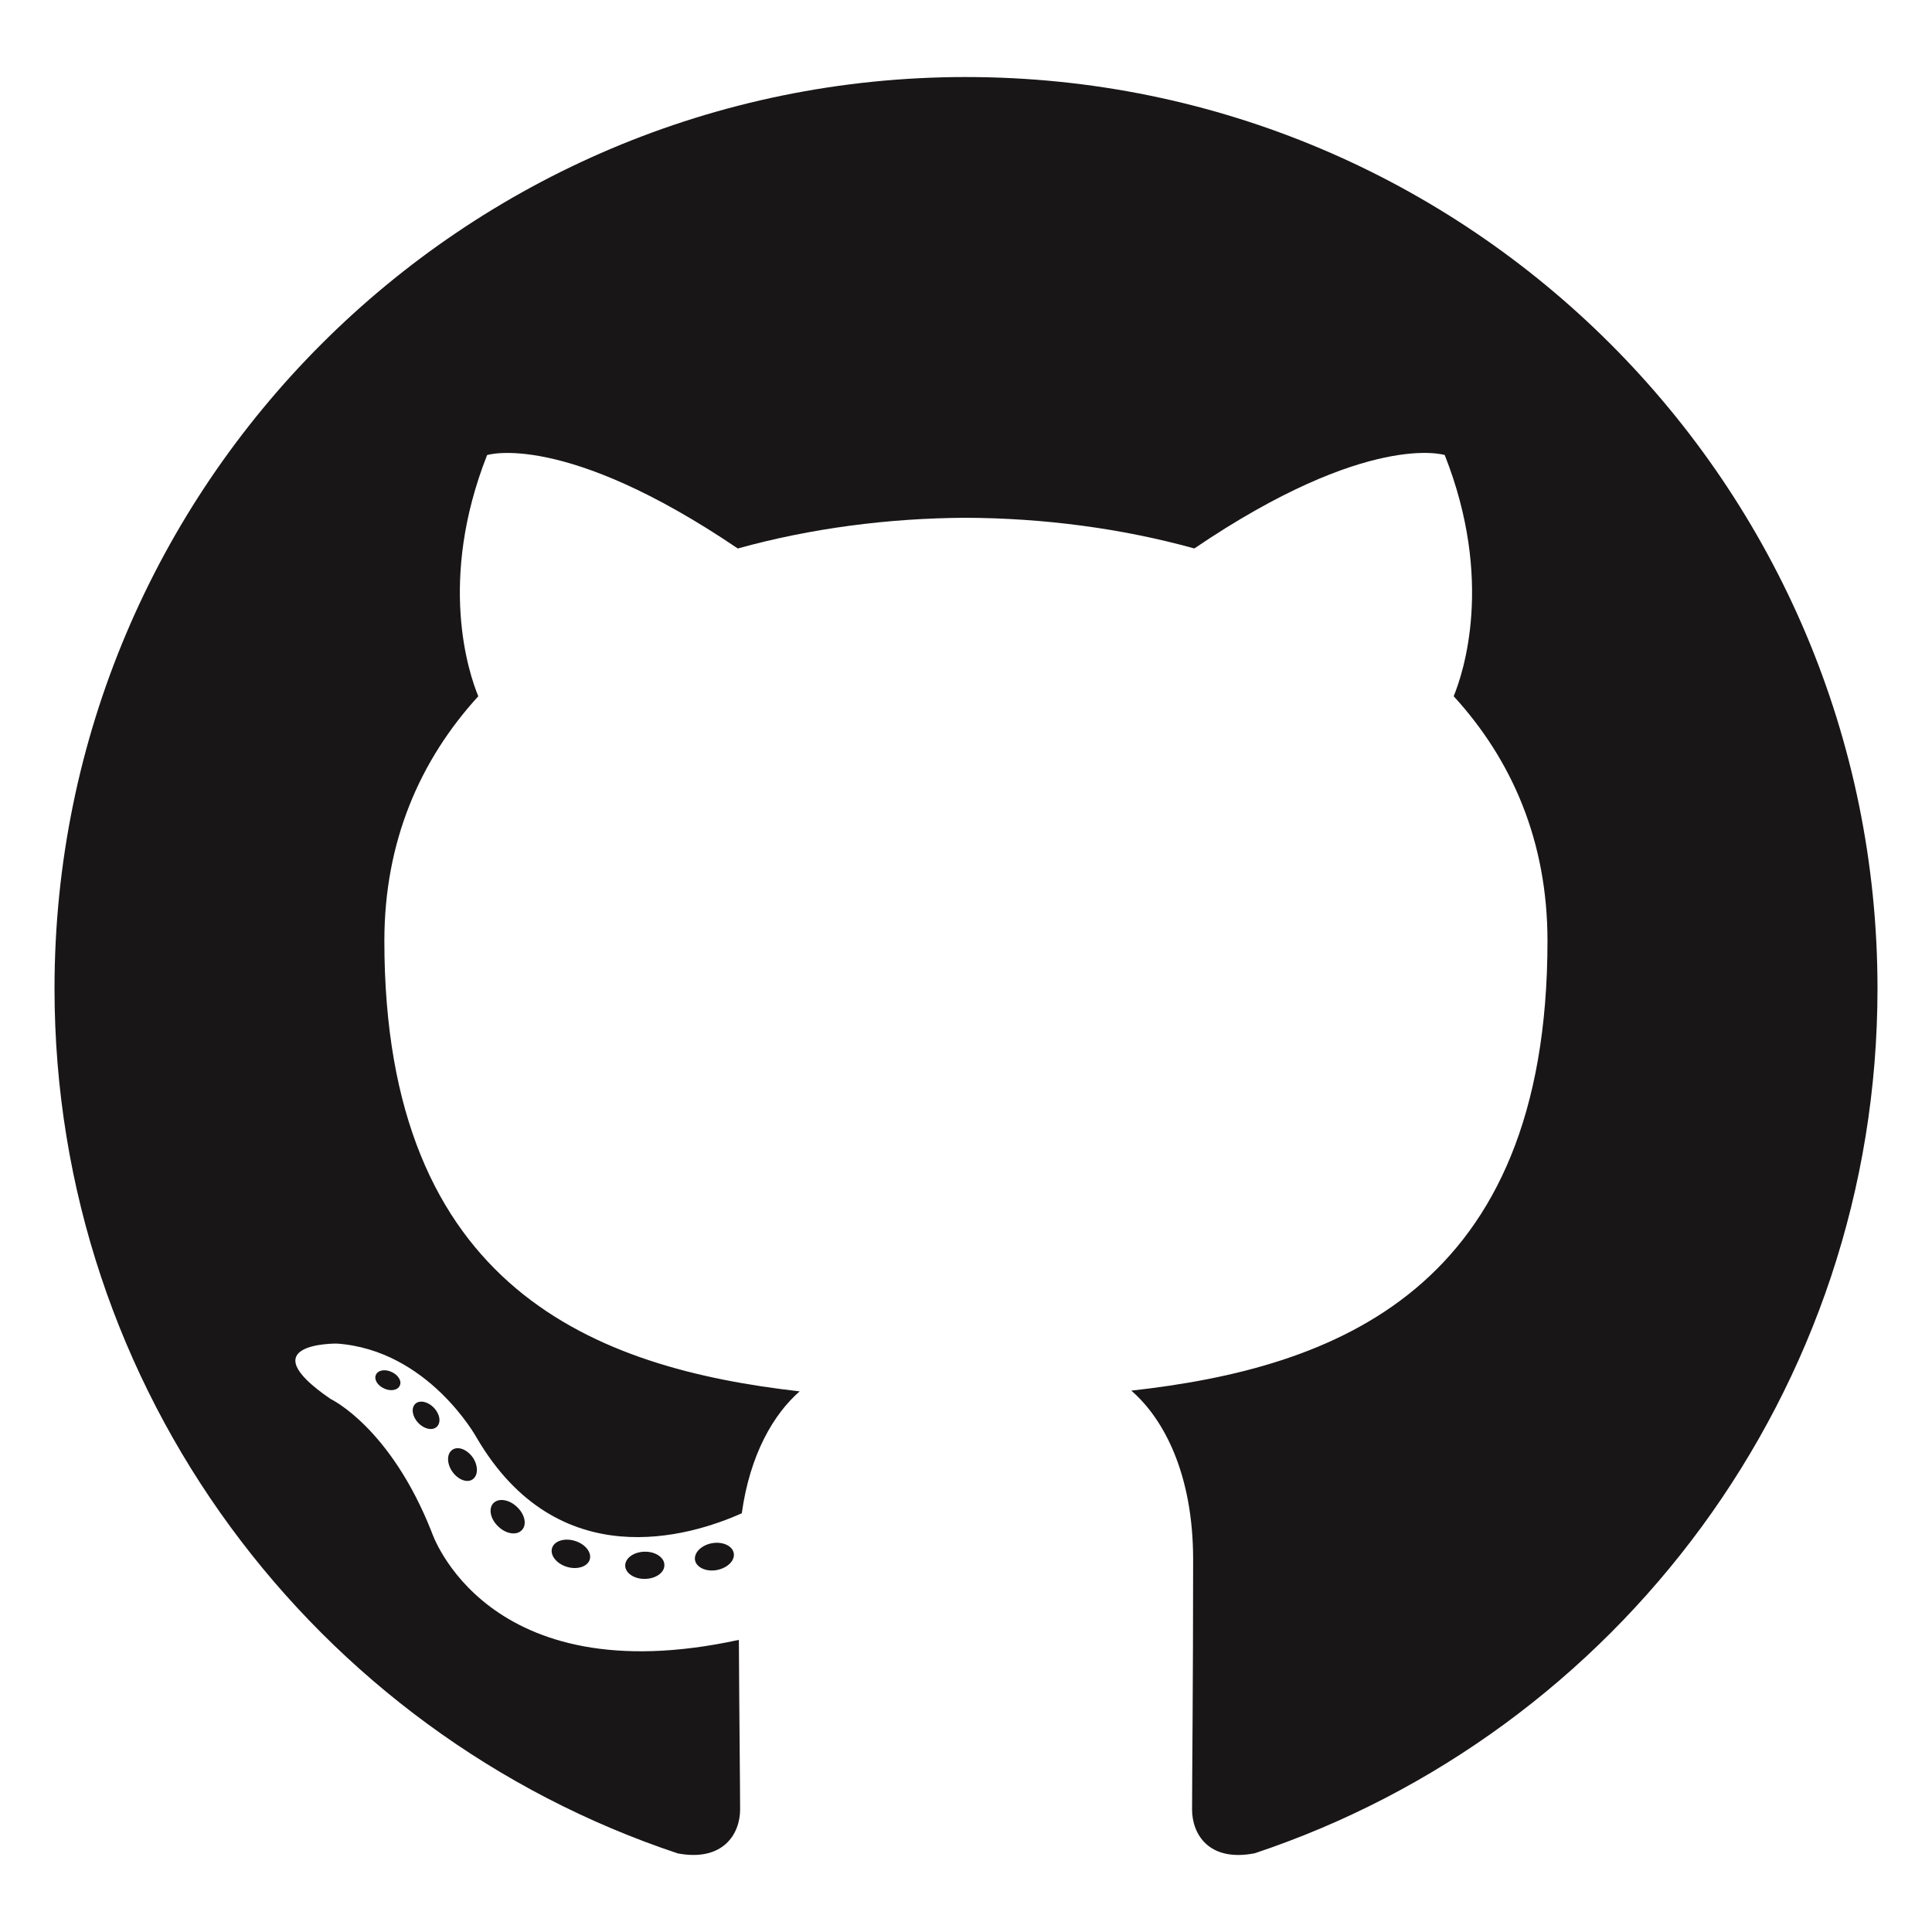
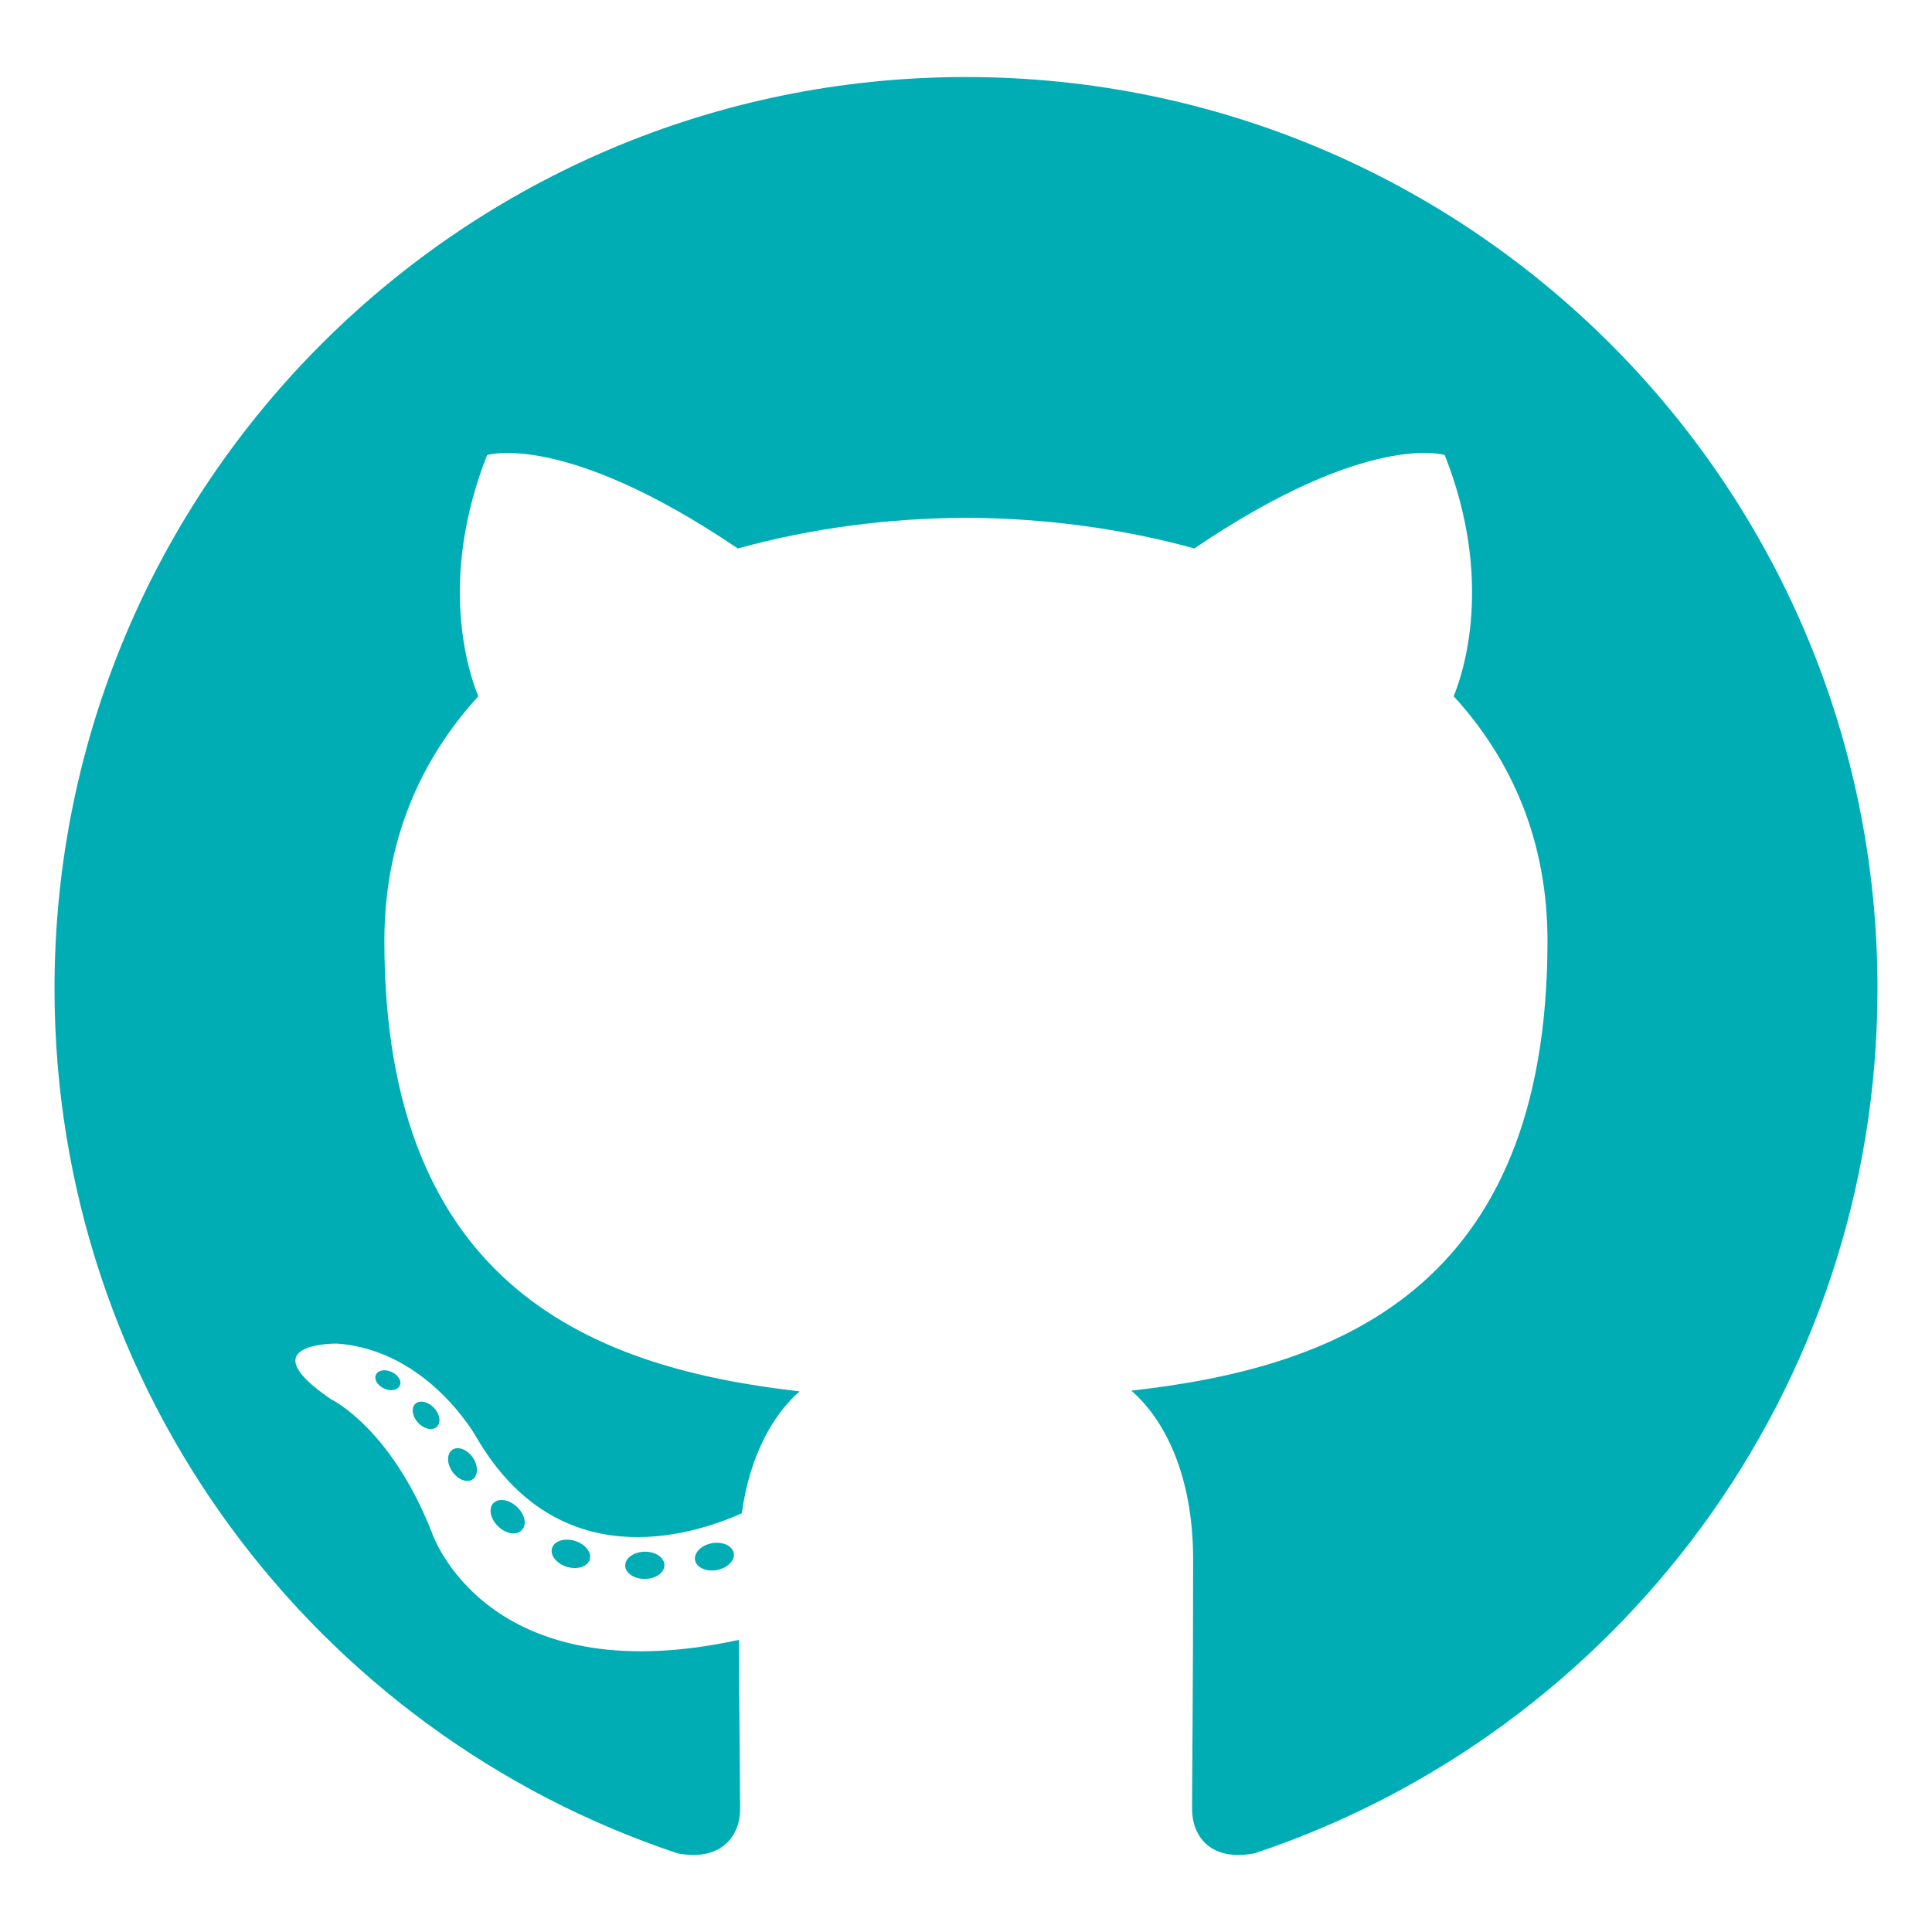
<svg xmlns="http://www.w3.org/2000/svg" viewBox="0 0 128 128">
-   <g fill="#181616">
+   <g fill="#00ADB5">
    <path fill-rule="evenodd" clip-rule="evenodd" d="M64 5.103c-33.347 0-60.388 27.035-60.388 60.388 0 26.682 17.303 49.317 41.297 57.303 3.017.56 4.125-1.31 4.125-2.905 0-1.44-.056-6.197-.082-11.243-16.8 3.653-20.345-7.125-20.345-7.125-2.747-6.98-6.705-8.836-6.705-8.836-5.48-3.748.413-3.67.413-3.67 6.063.425 9.257 6.223 9.257 6.223 5.386 9.23 14.127 6.562 17.573 5.02.542-3.903 2.107-6.568 3.834-8.076-13.413-1.525-27.514-6.704-27.514-29.843 0-6.593 2.36-11.98 6.223-16.21-.628-1.52-2.695-7.662.584-15.98 0 0 5.07-1.623 16.61 6.19C53.7 35 58.867 34.327 64 34.304c5.13.023 10.3.694 15.127 2.033 11.526-7.813 16.59-6.19 16.59-6.19 3.287 8.317 1.22 14.46.593 15.98 3.872 4.23 6.215 9.617 6.215 16.21 0 23.194-14.127 28.3-27.574 29.796 2.167 1.874 4.097 5.55 4.097 11.183 0 8.08-.07 14.583-.07 16.572 0 1.607 1.088 3.49 4.148 2.897 23.98-7.994 41.263-30.622 41.263-57.294C124.388 32.14 97.35 5.104 64 5.104z" />
    <path d="M26.484 91.806c-.133.3-.605.39-1.035.185-.44-.196-.685-.605-.543-.906.13-.31.603-.395 1.04-.188.44.197.69.61.537.91zm2.446 2.729c-.287.267-.85.143-1.232-.28-.396-.42-.47-.983-.177-1.254.298-.266.844-.14 1.24.28.394.426.472.984.17 1.255zM31.312 98.012c-.37.258-.976.017-1.35-.52-.37-.538-.37-1.183.01-1.44.373-.258.97-.025 1.35.507.368.545.368 1.19-.01 1.452zm3.261 3.361c-.33.365-1.036.267-1.552-.23-.527-.487-.674-1.18-.343-1.544.336-.366 1.045-.264 1.564.23.527.486.686 1.18.333 1.543zm4.5 1.951c-.147.473-.825.688-1.51.486-.683-.207-1.13-.76-.99-1.238.14-.477.823-.7 1.512-.485.683.206 1.13.756.988 1.237zm4.943.361c.017.498-.563.91-1.28.92-.723.017-1.308-.387-1.315-.877 0-.503.568-.91 1.29-.924.717-.013 1.306.387 1.306.88zm4.598-.782c.086.485-.413.984-1.126 1.117-.7.13-1.35-.172-1.44-.653-.086-.498.422-.997 1.122-1.126.714-.123 1.354.17 1.444.663zm0 0" />
  </g>
</svg>
